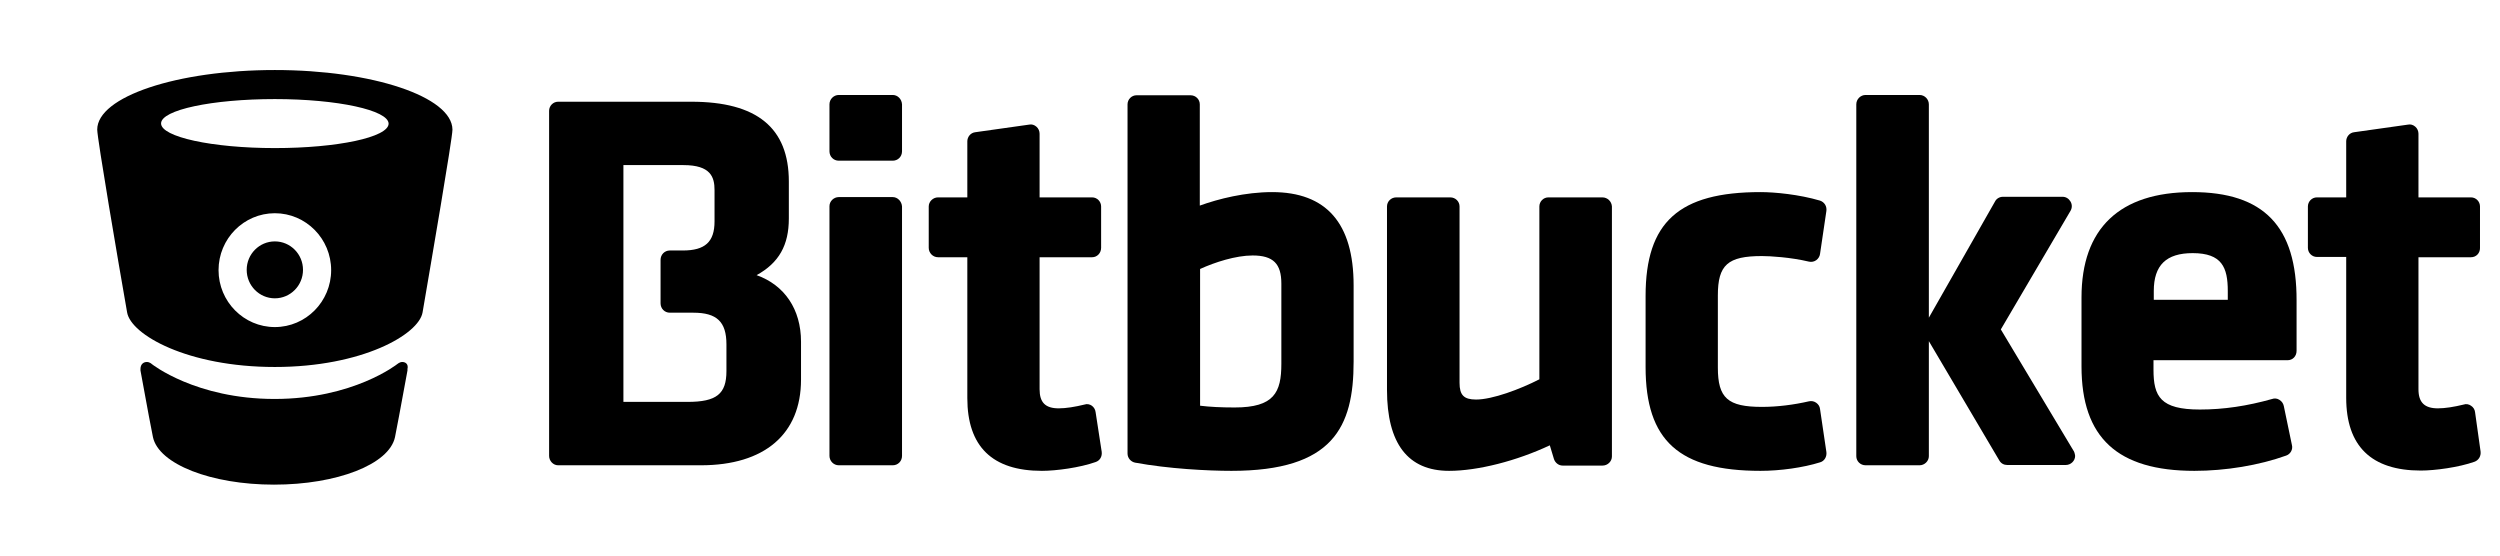
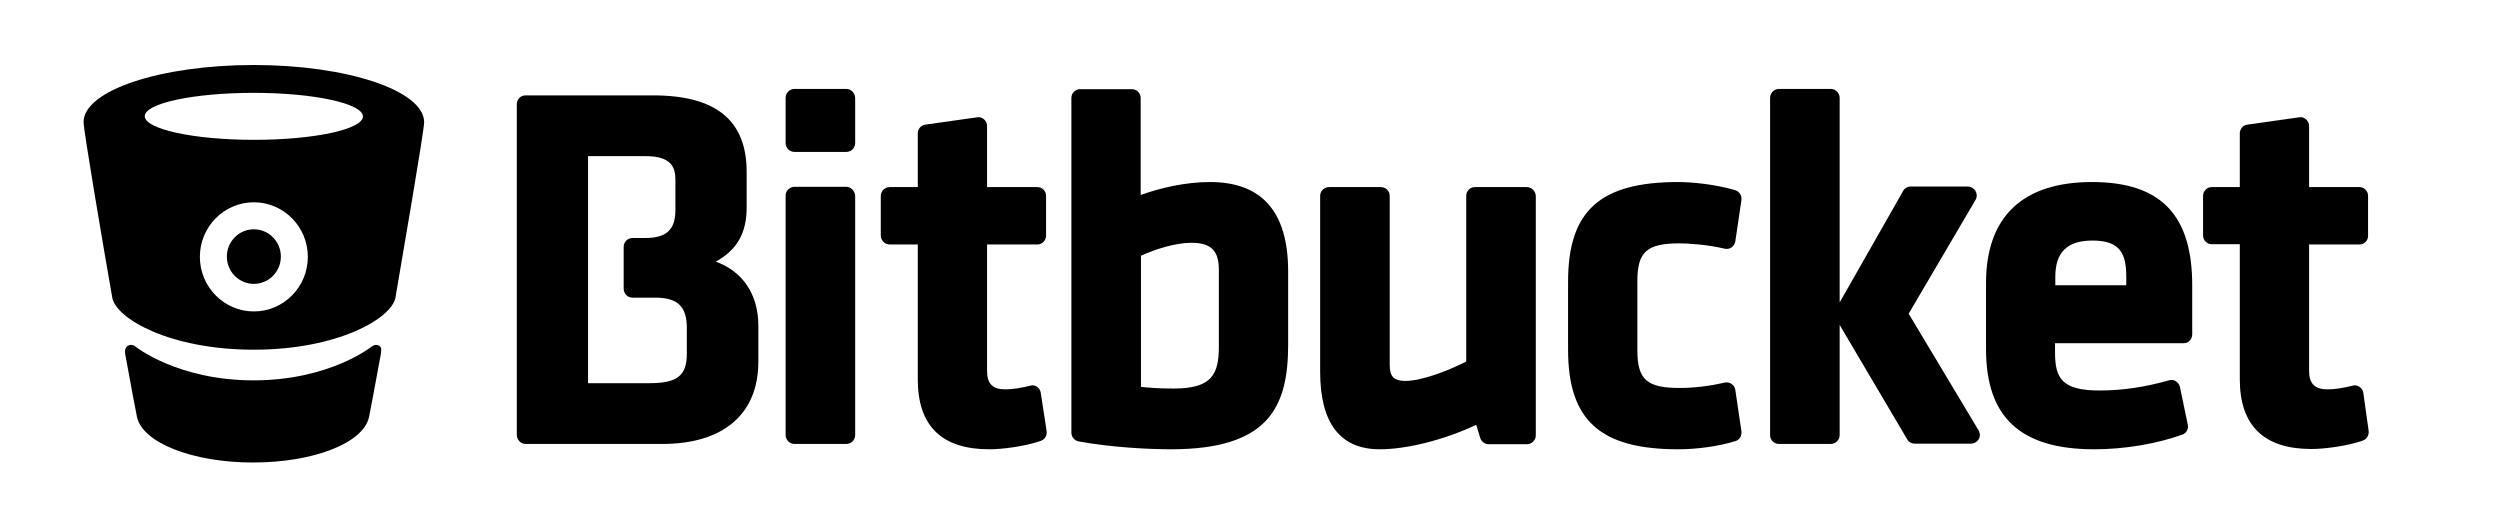
- <svg xmlns="http://www.w3.org/2000/svg" viewBox="0 0 180 40" version="1.1">
+ <svg xmlns="http://www.w3.org/2000/svg" viewBox="0 0 194 40" version="1.1">
  <defs />
  <g id="Page-1" stroke="none" stroke-width="1" fill="none" fill-rule="evenodd">
    <g id="template" fill-rule="nonzero" fill="currentColor">
-       <g id="bitbucket_rgb_blue" transform="translate(7, 5)">
-         <g id="bitbucket">
+       <g id="bitbucket_rgb_blue" transform="translate(6, 5)">
+         <g id="bitbucket" transform="translate(0.484375, 0)">
          <g id="Group">
-             <g class="logo-type" transform="translate(32.38948, 1.690141)">
-               <path d="M52.199,7.141 C50.277,7.141 48.333,7.627 46.996,8.113 L46.996,0.824 C46.996,0.465 46.704,0.169 46.327,0.169 L42.441,0.169 C42.085,0.169 41.793,0.465 41.793,0.824 L41.793,25.965 C41.793,26.282 42.023,26.556 42.336,26.62 C44.739,27.063 47.56,27.211 49.274,27.211 C56.588,27.211 58.071,24.063 58.071,19.352 L58.071,13.859 C58.071,9.38 56.107,7.141 52.199,7.141 Z M49.504,22.648 C48.522,22.648 47.707,22.606 47.017,22.521 L47.017,12.676 C48.083,12.19 49.587,11.704 50.799,11.704 C52.283,11.704 52.868,12.296 52.868,13.732 L52.868,19.5 C52.868,21.57 52.346,22.648 49.504,22.648 Z" id="Shape" />
-               <path d="M75.979,7.521 L72.093,7.521 C71.737,7.521 71.445,7.817 71.445,8.176 L71.445,20.62 C70.045,21.338 68.06,22.077 66.889,22.077 C66.012,22.077 65.698,21.761 65.698,20.873 L65.698,8.176 C65.698,7.817 65.406,7.521 65.03,7.521 L61.143,7.521 C60.767,7.521 60.474,7.817 60.474,8.176 L60.474,21.38 C60.474,25.246 61.979,27.211 64.946,27.211 C67.015,27.211 69.815,26.493 72.197,25.373 L72.49,26.345 C72.573,26.62 72.824,26.831 73.117,26.831 L76,26.831 C76.356,26.831 76.669,26.535 76.669,26.176 L76.669,8.176 C76.648,7.817 76.356,7.521 75.979,7.521 Z" id="Shape" />
-               <path d="M91.652,22.754 C91.631,22.563 91.526,22.415 91.38,22.31 C91.234,22.204 91.046,22.162 90.858,22.204 C89.75,22.458 88.58,22.606 87.472,22.606 C85.007,22.606 84.296,21.972 84.296,19.775 L84.296,14.577 C84.296,12.38 85.007,11.746 87.472,11.746 C88.058,11.746 89.52,11.831 90.858,12.148 C91.046,12.19 91.234,12.148 91.38,12.042 C91.526,11.937 91.631,11.768 91.652,11.599 L92.111,8.493 C92.153,8.155 91.965,7.859 91.652,7.754 C90.147,7.31 88.392,7.141 87.368,7.141 C81.496,7.141 79.093,9.296 79.093,14.62 L79.093,19.732 C79.093,25.035 81.496,27.211 87.368,27.211 C88.789,27.211 90.44,26.979 91.652,26.599 C91.965,26.514 92.153,26.197 92.111,25.859 L91.652,22.754 Z" id="Shape" />
-               <path d="M118.441,7.141 C113.217,7.141 110.479,9.761 110.479,14.725 L110.479,19.69 C110.479,24.824 113.071,27.211 118.608,27.211 C120.865,27.211 123.268,26.81 125.211,26.113 C125.525,26.007 125.713,25.669 125.629,25.352 L125.044,22.542 C125.002,22.352 124.898,22.204 124.731,22.099 C124.564,21.993 124.376,21.972 124.208,22.035 C122.411,22.542 120.719,22.796 119.005,22.796 C116.163,22.796 115.662,21.866 115.662,19.923 L115.662,19.246 L125.316,19.246 C125.692,19.246 125.964,18.951 125.964,18.57 L125.964,14.958 C125.985,9.613 123.602,7.141 118.441,7.141 Z M115.683,14.894 L115.683,14.261 C115.683,12.401 116.581,11.535 118.483,11.535 C120.593,11.535 121.011,12.57 121.011,14.261 L121.011,14.894 L115.683,14.894 Z" id="Shape" />
-               <path d="M24.888,7.5 L21.001,7.5 C20.646,7.5 20.332,7.796 20.332,8.155 L20.332,26.134 C20.332,26.493 20.625,26.81 21.001,26.81 L24.888,26.81 C25.264,26.81 25.556,26.514 25.556,26.134 L25.556,8.176 C25.535,7.817 25.243,7.5 24.888,7.5 Z" id="Shape" />
-               <path d="M24.888,0.148 L21.001,0.148 C20.646,0.148 20.332,0.444 20.332,0.824 L20.332,4.204 C20.332,4.585 20.625,4.88 21.001,4.88 L24.888,4.88 C25.264,4.88 25.556,4.585 25.556,4.204 L25.556,0.824 C25.535,0.444 25.243,0.148 24.888,0.148 Z" id="Shape" />
-               <path d="M15.087,13.12 C16.696,12.232 17.407,10.965 17.407,9.042 L17.407,6.38 C17.407,2.514 15.108,0.634 10.386,0.634 L0.794,0.634 C0.439,0.634 0.146,0.93 0.146,1.289 L0.146,26.134 C0.146,26.493 0.439,26.81 0.794,26.81 L11.075,26.81 C15.651,26.81 18.284,24.57 18.284,20.641 L18.284,17.915 C18.284,15.57 17.093,13.838 15.087,13.12 Z M5.496,5.197 L9.821,5.197 C11.786,5.197 12.057,6.063 12.057,6.993 L12.057,9.254 C12.057,10.732 11.368,11.345 9.78,11.345 L8.839,11.345 C8.463,11.345 8.171,11.641 8.171,12.021 L8.171,15.148 C8.171,15.528 8.463,15.824 8.839,15.824 L10.532,15.824 C12.224,15.824 12.914,16.479 12.914,18.106 L12.914,20.028 C12.914,21.676 12.204,22.246 10.114,22.246 L5.496,22.246 L5.496,5.197 L5.496,5.197 Z" id="Shape" />
-               <path d="M39.494,22.986 C39.473,22.796 39.369,22.627 39.223,22.521 C39.076,22.415 38.867,22.373 38.7,22.437 C38.011,22.606 37.363,22.711 36.84,22.711 C35.879,22.711 35.461,22.289 35.461,21.338 L35.461,11.831 L39.244,11.831 C39.599,11.831 39.891,11.535 39.891,11.155 L39.891,8.176 C39.891,7.817 39.599,7.521 39.244,7.521 L35.461,7.521 L35.461,2.937 C35.461,2.746 35.378,2.556 35.231,2.43 C35.085,2.303 34.897,2.239 34.709,2.282 L30.822,2.831 C30.488,2.873 30.258,3.169 30.258,3.486 L30.258,7.521 L28.148,7.521 C27.792,7.521 27.479,7.817 27.479,8.176 L27.479,11.155 C27.479,11.514 27.771,11.831 28.148,11.831 L30.258,11.831 L30.258,21.972 C30.258,25.458 32.055,27.211 35.628,27.211 C36.652,27.211 38.366,26.979 39.494,26.577 C39.808,26.472 39.975,26.176 39.933,25.838 L39.494,22.986 Z" id="Shape" />
-               <path d="M138.815,22.986 C138.794,22.796 138.69,22.627 138.522,22.521 C138.376,22.415 138.167,22.373 138,22.437 C137.31,22.606 136.663,22.711 136.14,22.711 C135.179,22.711 134.74,22.289 134.74,21.338 L134.74,11.831 L138.522,11.831 C138.899,11.831 139.17,11.535 139.17,11.176 L139.17,8.176 C139.17,7.817 138.878,7.521 138.522,7.521 L134.74,7.521 L134.74,2.937 C134.74,2.746 134.657,2.556 134.51,2.43 C134.364,2.303 134.176,2.239 133.988,2.282 L130.101,2.831 C129.767,2.873 129.537,3.169 129.537,3.486 L129.537,7.521 L127.426,7.521 C127.071,7.521 126.779,7.817 126.779,8.176 L126.779,11.155 C126.779,11.514 127.071,11.81 127.426,11.81 L129.537,11.81 L129.537,21.951 C129.537,25.437 131.355,27.19 134.907,27.19 C135.931,27.19 137.645,26.958 138.773,26.556 C139.066,26.451 139.254,26.155 139.212,25.817 L138.815,22.986 Z" id="Shape" />
-               <path d="M109.873,25.711 L104.67,17.028 L109.685,8.493 C109.811,8.282 109.811,8.028 109.685,7.817 C109.56,7.606 109.351,7.479 109.121,7.479 L104.817,7.479 C104.587,7.479 104.357,7.606 104.252,7.817 L99.488,16.183 L99.488,0.824 C99.488,0.465 99.195,0.148 98.819,0.148 L94.933,0.148 C94.577,0.148 94.264,0.444 94.264,0.824 L94.264,26.155 C94.264,26.514 94.556,26.81 94.933,26.81 L98.819,26.81 C99.174,26.81 99.488,26.514 99.488,26.155 L99.488,17.873 L104.566,26.472 C104.691,26.683 104.9,26.789 105.13,26.789 L109.351,26.789 L109.351,26.789 C109.706,26.789 110.02,26.493 110.02,26.134 C109.999,25.965 109.957,25.817 109.873,25.711 Z" id="Shape" />
+             <g class="logo-type" transform="translate(33.46913, 1.746479)">
+               <path d="M53.939,7.379 C51.953,7.379 49.945,7.881 48.563,8.383 L48.563,0.851 C48.563,0.48 48.26,0.175 47.872,0.175 L43.855,0.175 C43.488,0.175 43.186,0.48 43.186,0.851 L43.186,26.83 C43.186,27.158 43.423,27.442 43.747,27.507 C46.231,27.965 49.146,28.118 50.916,28.118 C58.474,28.118 60.007,24.865 60.007,19.997 L60.007,14.321 C60.007,9.693 57.977,7.379 53.939,7.379 Z M51.154,23.403 C50.139,23.403 49.297,23.359 48.584,23.272 L48.584,13.099 C49.685,12.596 51.24,12.094 52.493,12.094 C54.026,12.094 54.63,12.706 54.63,14.19 L54.63,20.15 C54.63,22.289 54.09,23.403 51.154,23.403 Z" id="Shape" />
+               <path d="M78.512,7.772 L74.496,7.772 C74.129,7.772 73.826,8.077 73.826,8.449 L73.826,21.307 C72.38,22.049 70.328,22.813 69.119,22.813 C68.212,22.813 67.888,22.486 67.888,21.569 L67.888,8.449 C67.888,8.077 67.586,7.772 67.197,7.772 L63.181,7.772 C62.792,7.772 62.49,8.077 62.49,8.449 L62.49,22.093 C62.49,26.088 64.045,28.118 67.111,28.118 C69.249,28.118 72.142,27.376 74.604,26.219 L74.906,27.223 C74.992,27.507 75.252,27.725 75.554,27.725 L78.534,27.725 C78.901,27.725 79.225,27.42 79.225,27.049 L79.225,8.449 C79.203,8.077 78.901,7.772 78.512,7.772 Z" id="Shape" />
+               <path d="M94.707,23.512 C94.685,23.315 94.577,23.163 94.426,23.054 C94.275,22.944 94.081,22.901 93.886,22.944 C92.742,23.206 91.533,23.359 90.388,23.359 C87.84,23.359 87.106,22.704 87.106,20.434 L87.106,15.063 C87.106,12.793 87.84,12.138 90.388,12.138 C90.993,12.138 92.504,12.225 93.886,12.553 C94.081,12.596 94.275,12.553 94.426,12.444 C94.577,12.335 94.685,12.16 94.707,11.985 L95.182,8.776 C95.225,8.427 95.031,8.121 94.707,8.012 C93.152,7.554 91.338,7.379 90.28,7.379 C84.213,7.379 81.729,9.606 81.729,15.107 L81.729,20.39 C81.729,25.87 84.213,28.118 90.28,28.118 C91.749,28.118 93.454,27.878 94.707,27.485 C95.031,27.398 95.225,27.07 95.182,26.721 L94.707,23.512 Z" id="Shape" />
+               <path d="M122.389,7.379 C116.991,7.379 114.162,10.086 114.162,15.216 L114.162,20.346 C114.162,25.651 116.84,28.118 122.562,28.118 C124.894,28.118 127.377,27.704 129.385,26.983 C129.709,26.874 129.903,26.525 129.817,26.197 L129.212,23.294 C129.169,23.097 129.061,22.944 128.889,22.835 C128.716,22.726 128.521,22.704 128.349,22.77 C126.492,23.294 124.743,23.556 122.972,23.556 C120.035,23.556 119.517,22.595 119.517,20.587 L119.517,19.888 L129.493,19.888 C129.882,19.888 130.163,19.582 130.163,19.189 L130.163,15.456 C130.184,9.933 127.723,7.379 122.389,7.379 Z M119.539,15.391 L119.539,14.736 C119.539,12.815 120.467,11.92 122.432,11.92 C124.613,11.92 125.045,12.989 125.045,14.736 L125.045,15.391 L119.539,15.391 Z" id="Shape" />
+               <path d="M25.717,7.75 L21.701,7.75 C21.334,7.75 21.01,8.056 21.01,8.427 L21.01,27.005 C21.01,27.376 21.312,27.704 21.701,27.704 L25.717,27.704 C26.106,27.704 26.408,27.398 26.408,27.005 L26.408,8.449 C26.387,8.077 26.084,7.75 25.717,7.75 Z" id="Shape" />
+               <path d="M25.717,0.153 L21.701,0.153 C21.334,0.153 21.01,0.458 21.01,0.851 L21.01,4.344 C21.01,4.737 21.312,5.043 21.701,5.043 L25.717,5.043 C26.106,5.043 26.408,4.737 26.408,4.344 L26.408,0.851 C26.387,0.458 26.084,0.153 25.717,0.153 Z" id="Shape" />
+               <path d="M15.59,13.557 C17.253,12.64 17.987,11.33 17.987,9.344 L17.987,6.593 C17.987,2.598 15.612,0.655 10.732,0.655 L0.821,0.655 C0.453,0.655 0.151,0.961 0.151,1.332 L0.151,27.005 C0.151,27.376 0.453,27.704 0.821,27.704 L11.444,27.704 C16.173,27.704 18.894,25.389 18.894,21.329 L18.894,18.513 C18.894,16.089 17.663,14.299 15.59,13.557 Z M5.679,5.37 L10.149,5.37 C12.178,5.37 12.459,6.265 12.459,7.226 L12.459,9.562 C12.459,11.09 11.747,11.723 10.106,11.723 L9.134,11.723 C8.745,11.723 8.443,12.029 8.443,12.422 L8.443,15.653 C8.443,16.046 8.745,16.351 9.134,16.351 L10.883,16.351 C12.632,16.351 13.344,17.028 13.344,18.709 L13.344,20.696 C13.344,22.399 12.61,22.988 10.451,22.988 L5.679,22.988 L5.679,5.37 L5.679,5.37 Z" id="Shape" />
+               <path d="M40.811,23.752 C40.789,23.556 40.681,23.381 40.53,23.272 C40.379,23.163 40.163,23.119 39.99,23.185 C39.278,23.359 38.608,23.468 38.068,23.468 C37.075,23.468 36.643,23.032 36.643,22.049 L36.643,12.225 L40.552,12.225 C40.919,12.225 41.221,11.92 41.221,11.527 L41.221,8.449 C41.221,8.077 40.919,7.772 40.552,7.772 L36.643,7.772 L36.643,3.035 C36.643,2.838 36.557,2.642 36.406,2.511 C36.255,2.38 36.06,2.314 35.866,2.358 L31.85,2.925 C31.504,2.969 31.267,3.275 31.267,3.602 L31.267,7.772 L29.086,7.772 C28.719,7.772 28.395,8.077 28.395,8.449 L28.395,11.527 C28.395,11.898 28.697,12.225 29.086,12.225 L31.267,12.225 L31.267,22.704 C31.267,26.306 33.124,28.118 36.816,28.118 C37.874,28.118 39.645,27.878 40.811,27.463 C41.135,27.354 41.307,27.049 41.264,26.699 L40.811,23.752 Z" id="Shape" />
+               <path d="M143.442,23.752 C143.421,23.556 143.313,23.381 143.14,23.272 C142.989,23.163 142.773,23.119 142.6,23.185 C141.888,23.359 141.218,23.468 140.678,23.468 C139.685,23.468 139.232,23.032 139.232,22.049 L139.232,12.225 L143.14,12.225 C143.529,12.225 143.809,11.92 143.809,11.549 L143.809,8.449 C143.809,8.077 143.507,7.772 143.14,7.772 L139.232,7.772 L139.232,3.035 C139.232,2.838 139.145,2.642 138.994,2.511 C138.843,2.38 138.649,2.314 138.454,2.358 L134.438,2.925 C134.092,2.969 133.855,3.275 133.855,3.602 L133.855,7.772 L131.674,7.772 C131.307,7.772 131.005,8.077 131.005,8.449 L131.005,11.527 C131.005,11.898 131.307,12.204 131.674,12.204 L133.855,12.204 L133.855,22.682 C133.855,26.285 135.734,28.096 139.404,28.096 C140.462,28.096 142.233,27.856 143.399,27.442 C143.701,27.332 143.896,27.027 143.852,26.677 L143.442,23.752 Z" id="Shape" />
+               <path d="M113.536,26.568 L108.159,17.596 L113.342,8.776 C113.471,8.558 113.471,8.296 113.342,8.077 C113.212,7.859 112.996,7.728 112.759,7.728 L108.31,7.728 C108.073,7.728 107.835,7.859 107.727,8.077 L102.804,16.723 L102.804,0.851 C102.804,0.48 102.502,0.153 102.113,0.153 L98.097,0.153 C97.73,0.153 97.406,0.458 97.406,0.851 L97.406,27.027 C97.406,27.398 97.708,27.704 98.097,27.704 L102.113,27.704 C102.48,27.704 102.804,27.398 102.804,27.027 L102.804,18.469 L108.051,27.354 C108.181,27.573 108.397,27.682 108.634,27.682 L112.996,27.682 L112.996,27.682 C113.363,27.682 113.687,27.376 113.687,27.005 C113.665,26.83 113.622,26.677 113.536,26.568 Z" id="Shape" />
            </g>
            <g class="logo-icon">
-               <path d="M12.789,0.042 L12.789,0.042 L12.789,0.042 C5.747,0.042 0,1.965 0,4.331 C0,4.965 1.525,13.923 2.152,17.493 C2.424,19.099 6.499,21.423 12.789,21.423 L12.789,21.401 L12.789,21.423 C19.078,21.423 23.153,19.077 23.425,17.493 C24.031,13.944 25.577,4.965 25.577,4.331 C25.556,1.965 19.81,0.042 12.789,0.042 Z M12.789,18.549 C10.553,18.549 8.735,16.711 8.735,14.451 C8.735,12.19 10.553,10.352 12.789,10.352 C15.025,10.352 16.843,12.19 16.843,14.451 C16.843,16.711 15.025,18.549 12.789,18.549 Z M12.789,5.662 C8.275,5.662 4.597,4.859 4.597,3.887 C4.597,2.915 8.275,2.134 12.789,2.134 C17.302,2.134 20.98,2.937 20.98,3.908 C20.959,4.88 17.302,5.662 12.789,5.662 Z" id="Shape" />
-               <path d="M21.962,21.063 C21.774,21.063 21.607,21.211 21.607,21.211 C21.607,21.211 18.452,23.725 12.768,23.725 C7.084,23.725 3.929,21.211 3.929,21.211 C3.929,21.211 3.782,21.063 3.573,21.063 C3.343,21.063 3.114,21.211 3.114,21.57 L3.114,21.676 C3.594,24.317 3.949,26.197 4.012,26.472 C4.43,28.415 8.191,29.894 12.726,29.894 L12.726,29.894 L12.726,29.894 L12.726,29.894 L12.726,29.894 C17.26,29.894 21.022,28.437 21.44,26.472 C21.502,26.176 21.858,24.317 22.338,21.676 L22.338,21.57 C22.422,21.211 22.192,21.063 21.962,21.063 Z" id="Shape" />
-               <ellipse id="Oval" cx="12.789" cy="14.43" rx="2.027" ry="2.049" />
+               <path d="M13.215,0.044 L13.215,0.044 L13.215,0.044 C5.938,0.044 0,2.03 0,4.475 C0,5.13 1.576,14.387 2.224,18.076 C2.505,19.735 6.715,22.137 13.215,22.137 L13.215,22.115 L13.215,22.137 C19.714,22.137 23.925,19.713 24.206,18.076 C24.832,14.408 26.43,5.13 26.43,4.475 C26.408,2.03 20.47,0.044 13.215,0.044 Z M13.215,19.168 C10.904,19.168 9.026,17.268 9.026,14.932 C9.026,12.596 10.904,10.697 13.215,10.697 C15.525,10.697 17.404,12.596 17.404,14.932 C17.404,17.268 15.525,19.168 13.215,19.168 Z M13.215,5.851 C8.551,5.851 4.75,5.021 4.75,4.017 C4.75,3.013 8.551,2.205 13.215,2.205 C17.879,2.205 21.679,3.035 21.679,4.039 C21.658,5.043 17.879,5.851 13.215,5.851 Z" id="Shape" />
+               <path d="M22.694,21.765 C22.5,21.765 22.327,21.918 22.327,21.918 C22.327,21.918 19.067,24.516 13.193,24.516 C7.32,24.516 4.059,21.918 4.059,21.918 C4.059,21.918 3.908,21.765 3.692,21.765 C3.455,21.765 3.217,21.918 3.217,22.289 L3.217,22.399 C3.714,25.127 4.081,27.07 4.146,27.354 C4.578,29.363 8.464,30.891 13.15,30.891 L13.15,30.891 L13.15,30.891 L13.15,30.891 L13.15,30.891 C17.836,30.891 21.723,29.385 22.154,27.354 C22.219,27.049 22.586,25.127 23.083,22.399 L23.083,22.289 C23.169,21.918 22.932,21.765 22.694,21.765 Z" id="Shape" />
+               <ellipse id="Oval" cx="13.215" cy="14.911" rx="2.095" ry="2.118" />
            </g>
          </g>
        </g>
      </g>
    </g>
  </g>
</svg>
